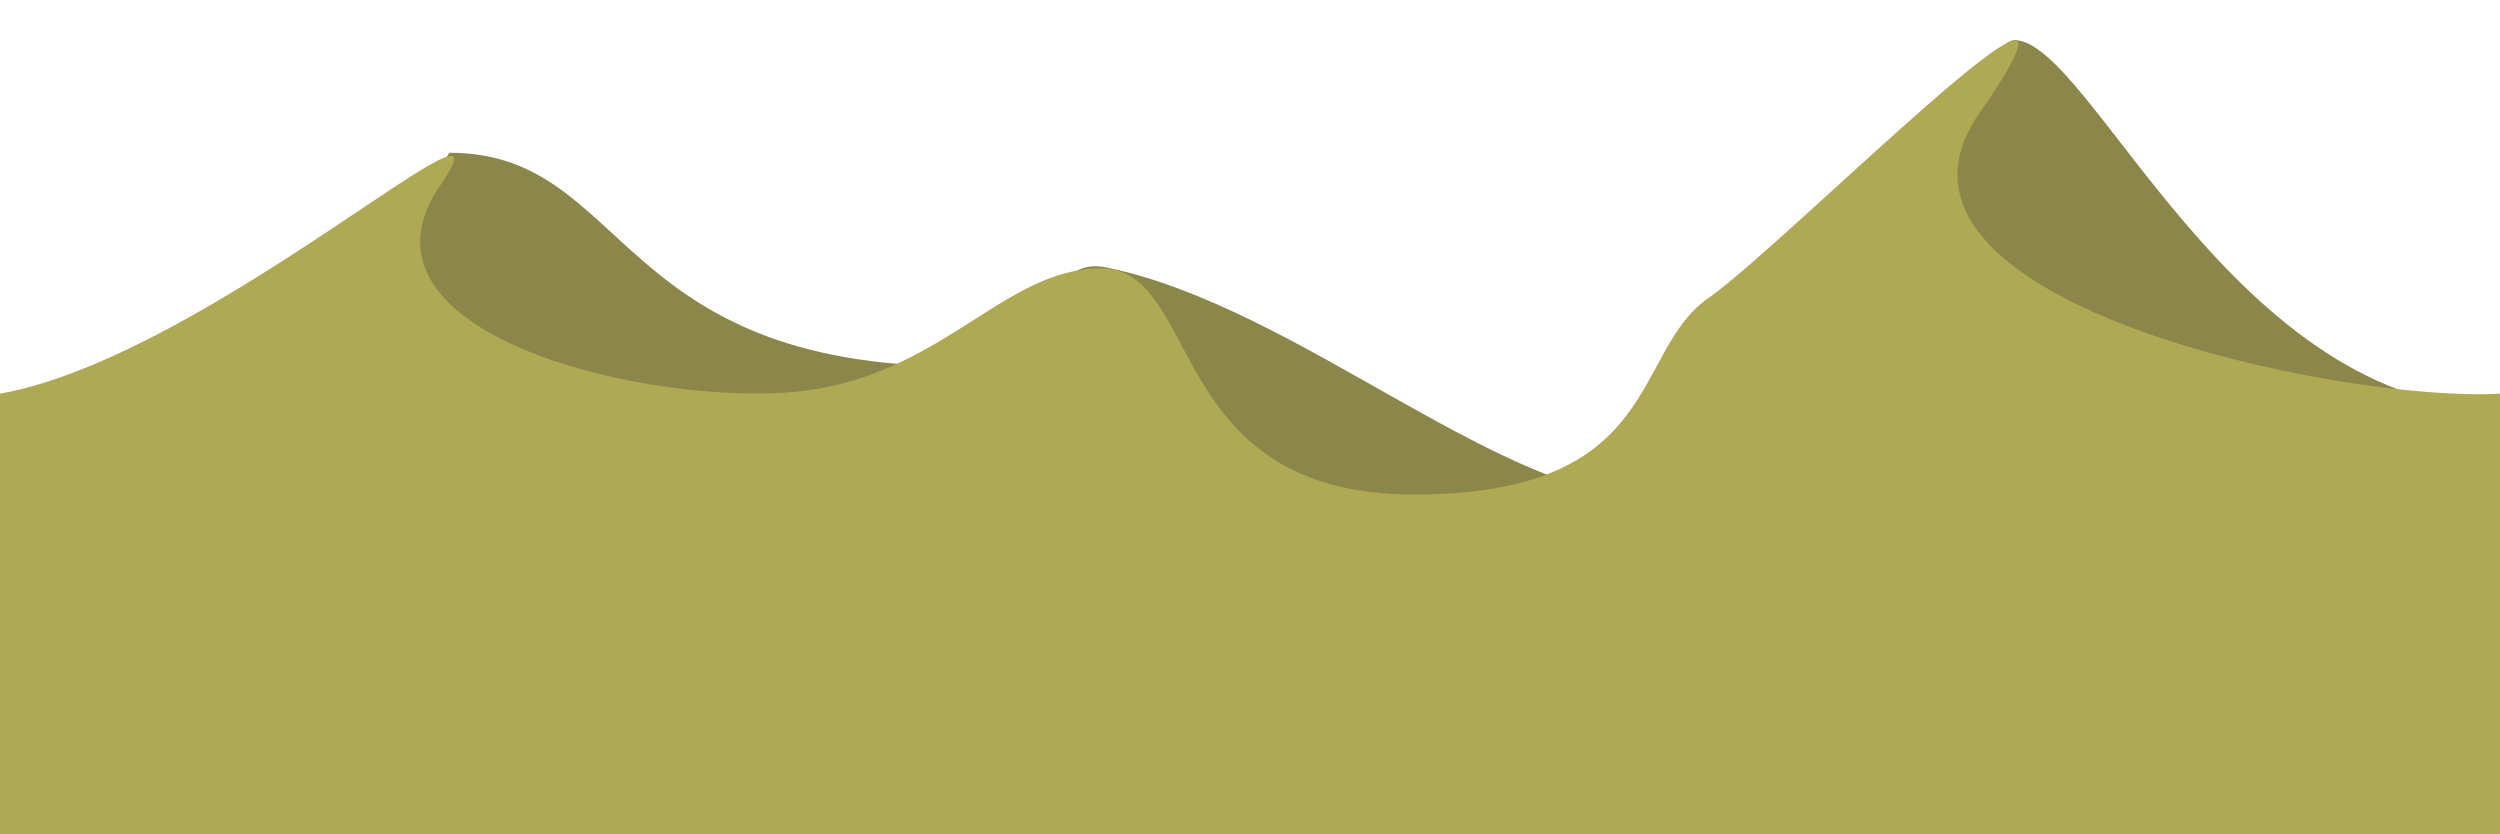
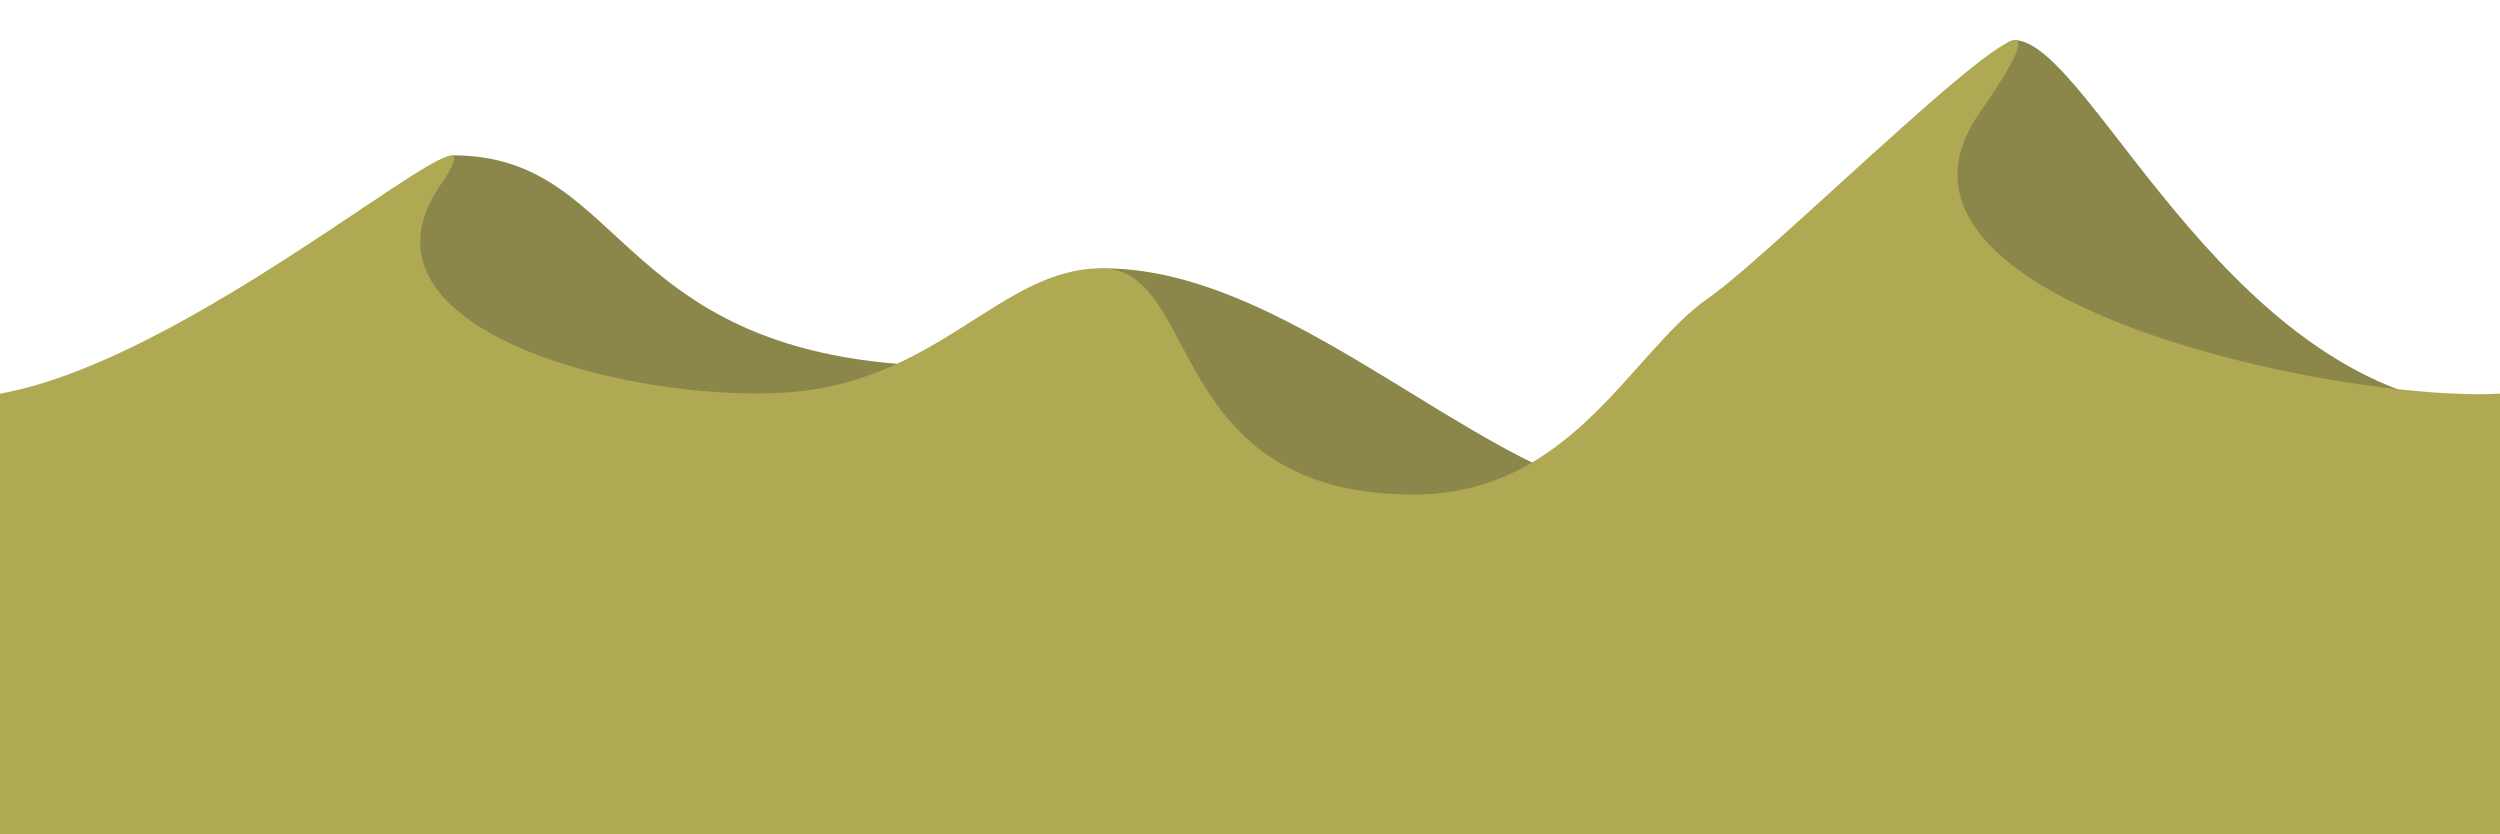
<svg xmlns="http://www.w3.org/2000/svg" width="1200" height="400" id="svg8702" version="1.1">
  <defs id="defs8704">
    <linearGradient id="linearGradient14153">
      <stop style="stop-color:#afa953;stop-opacity:1;" offset="0" id="stop14155" />
      <stop style="stop-color:#bdd24e;stop-opacity:1;" offset="1" id="stop14157" />
    </linearGradient>
  </defs>
  <g id="layer1" transform="translate(0,-652.3622)">
-     <path style="fill:#8b8649;fill-opacity:1;stroke:none" d="m 215.668,725.679 c 86.368,0 77.782,102.53 244.962,102.53 43.026,0 38.142,-54.08 70.421,-47.481 93.144,19.04 192.196,114.192 267.521,111.01 C 900,887.452 939.965,669.51 967.768,671.648 c 37.143,2.857 105.089,177.232 235.089,177.232 l 1.429,228.937 -1202.857,-2.857 z" id="path9907" />
-     <path style="fill:#afa953;fill-opacity:1;stroke:none" d="m -44.286,852.595 c 11.681,0 25.894,-8.021 44.292,-11.279 C 100.139,823.583 251.298,683.174 211.429,741.166 c -47.143,68.571 88.286,104 164.286,99.714 74.455,-4.199 104.286,-59.714 152.857,-59.714 48.571,0 30,108.571 150,108.571 120,0 104.286,-68.571 141.429,-94.286 37.143,-25.714 204.286,-195.714 130,-88.571 -62.566,90.239 174.077,138.901 250.219,134.419 14.333,-0.844 22.638,2.074 22.638,2.074 L 1230,1086.389 -44.286,1080.675 z" id="path8710" />
+     <path style="fill:#8b8649;fill-opacity:1;stroke:none" d="m 217.418,726.929 c 86.368,0 76.032,101.28 243.212,101.28 43.026,0 37.195,-47.014 69.588,-47.014 95.07,0 193.029,113.726 268.354,110.543 C 900,887.452 939.965,669.51 967.768,671.648 c 37.143,2.857 105.089,177.232 235.089,177.232 l 1.429,228.937 -1202.857,-2.857 c 0,0 183.442,-348.032 215.989,-348.032 z" id="path9907" />
+     <path style="fill:#afa953;fill-opacity:1;stroke:none" d="m -44.286,852.595 c 11.681,0 25.894,-8.021 44.292,-11.279 C 100.139,823.583 251.298,683.174 211.429,741.166 c -47.143,68.571 88.286,104 164.286,99.714 74.455,-4.199 104.286,-59.714 152.857,-59.714 48.571,0 30,108.571 150,108.571 76,0 104.286,-68.571 141.429,-94.286 37.143,-25.714 204.286,-195.714 130,-88.571 -62.566,90.239 174.077,138.901 250.219,134.419 14.333,-0.844 22.638,2.074 22.638,2.074 L 1230,1086.389 -44.286,1080.675 z" id="path8710" />
  </g>
</svg>
